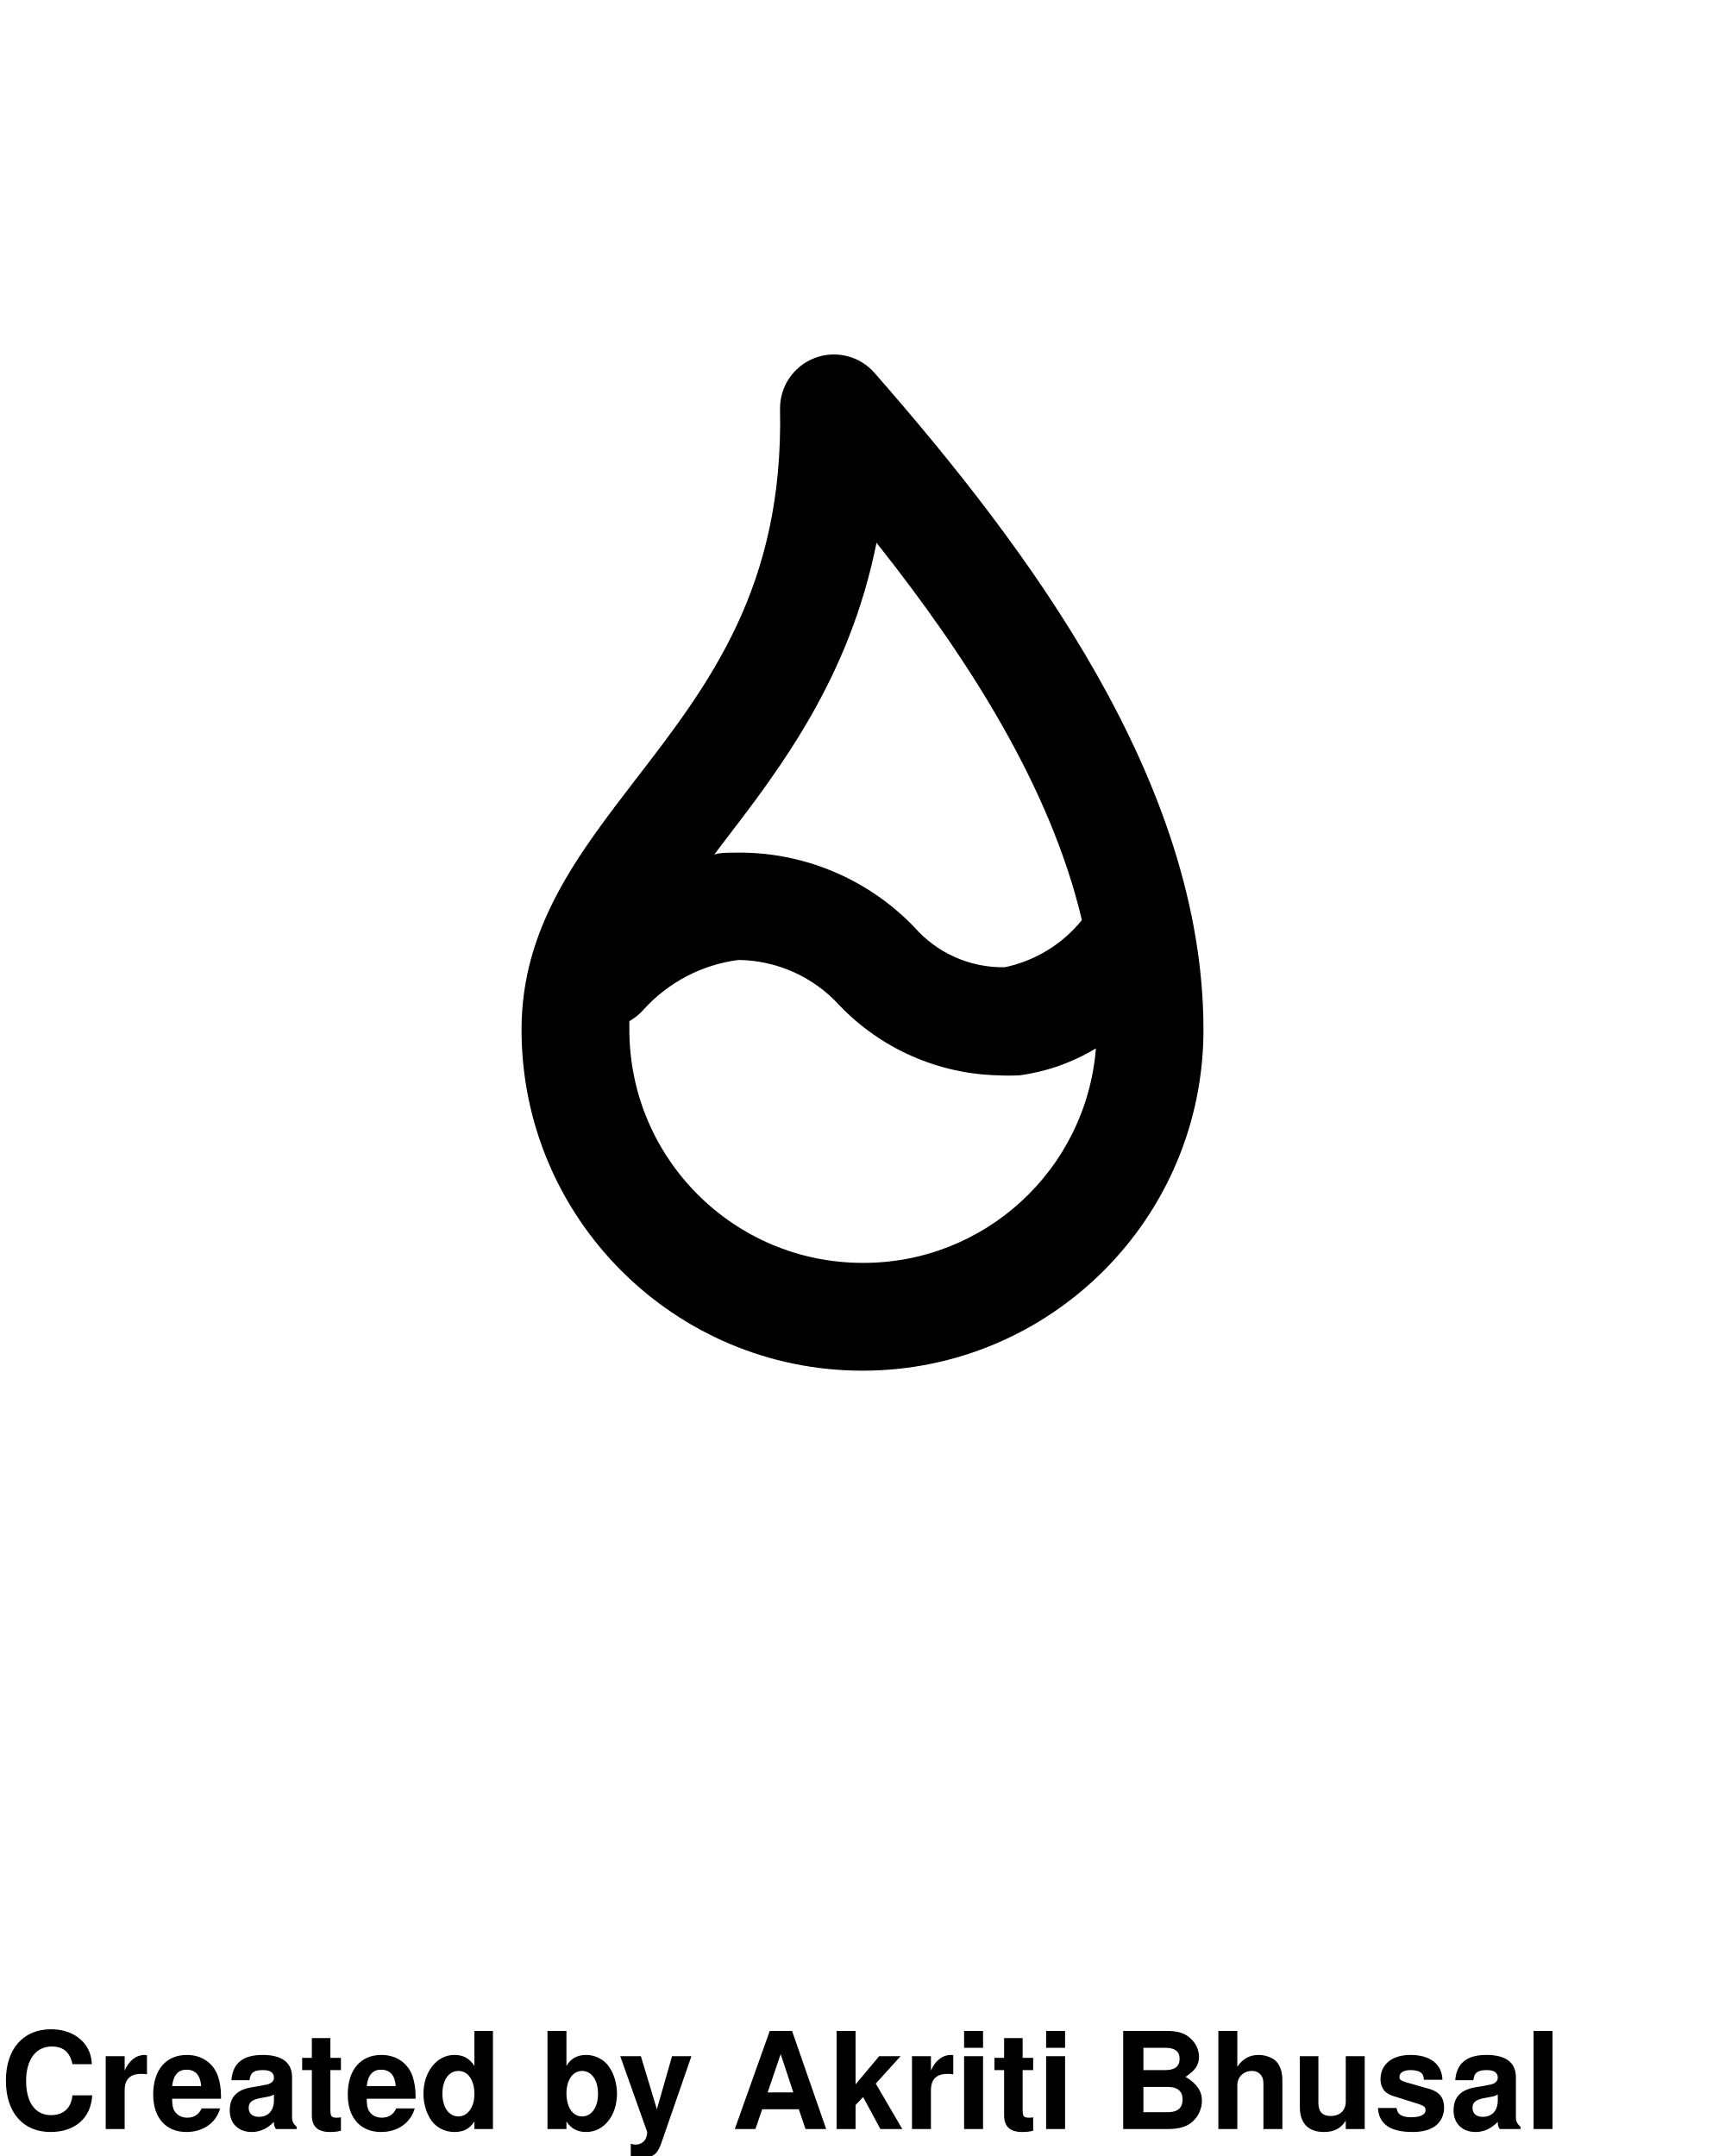
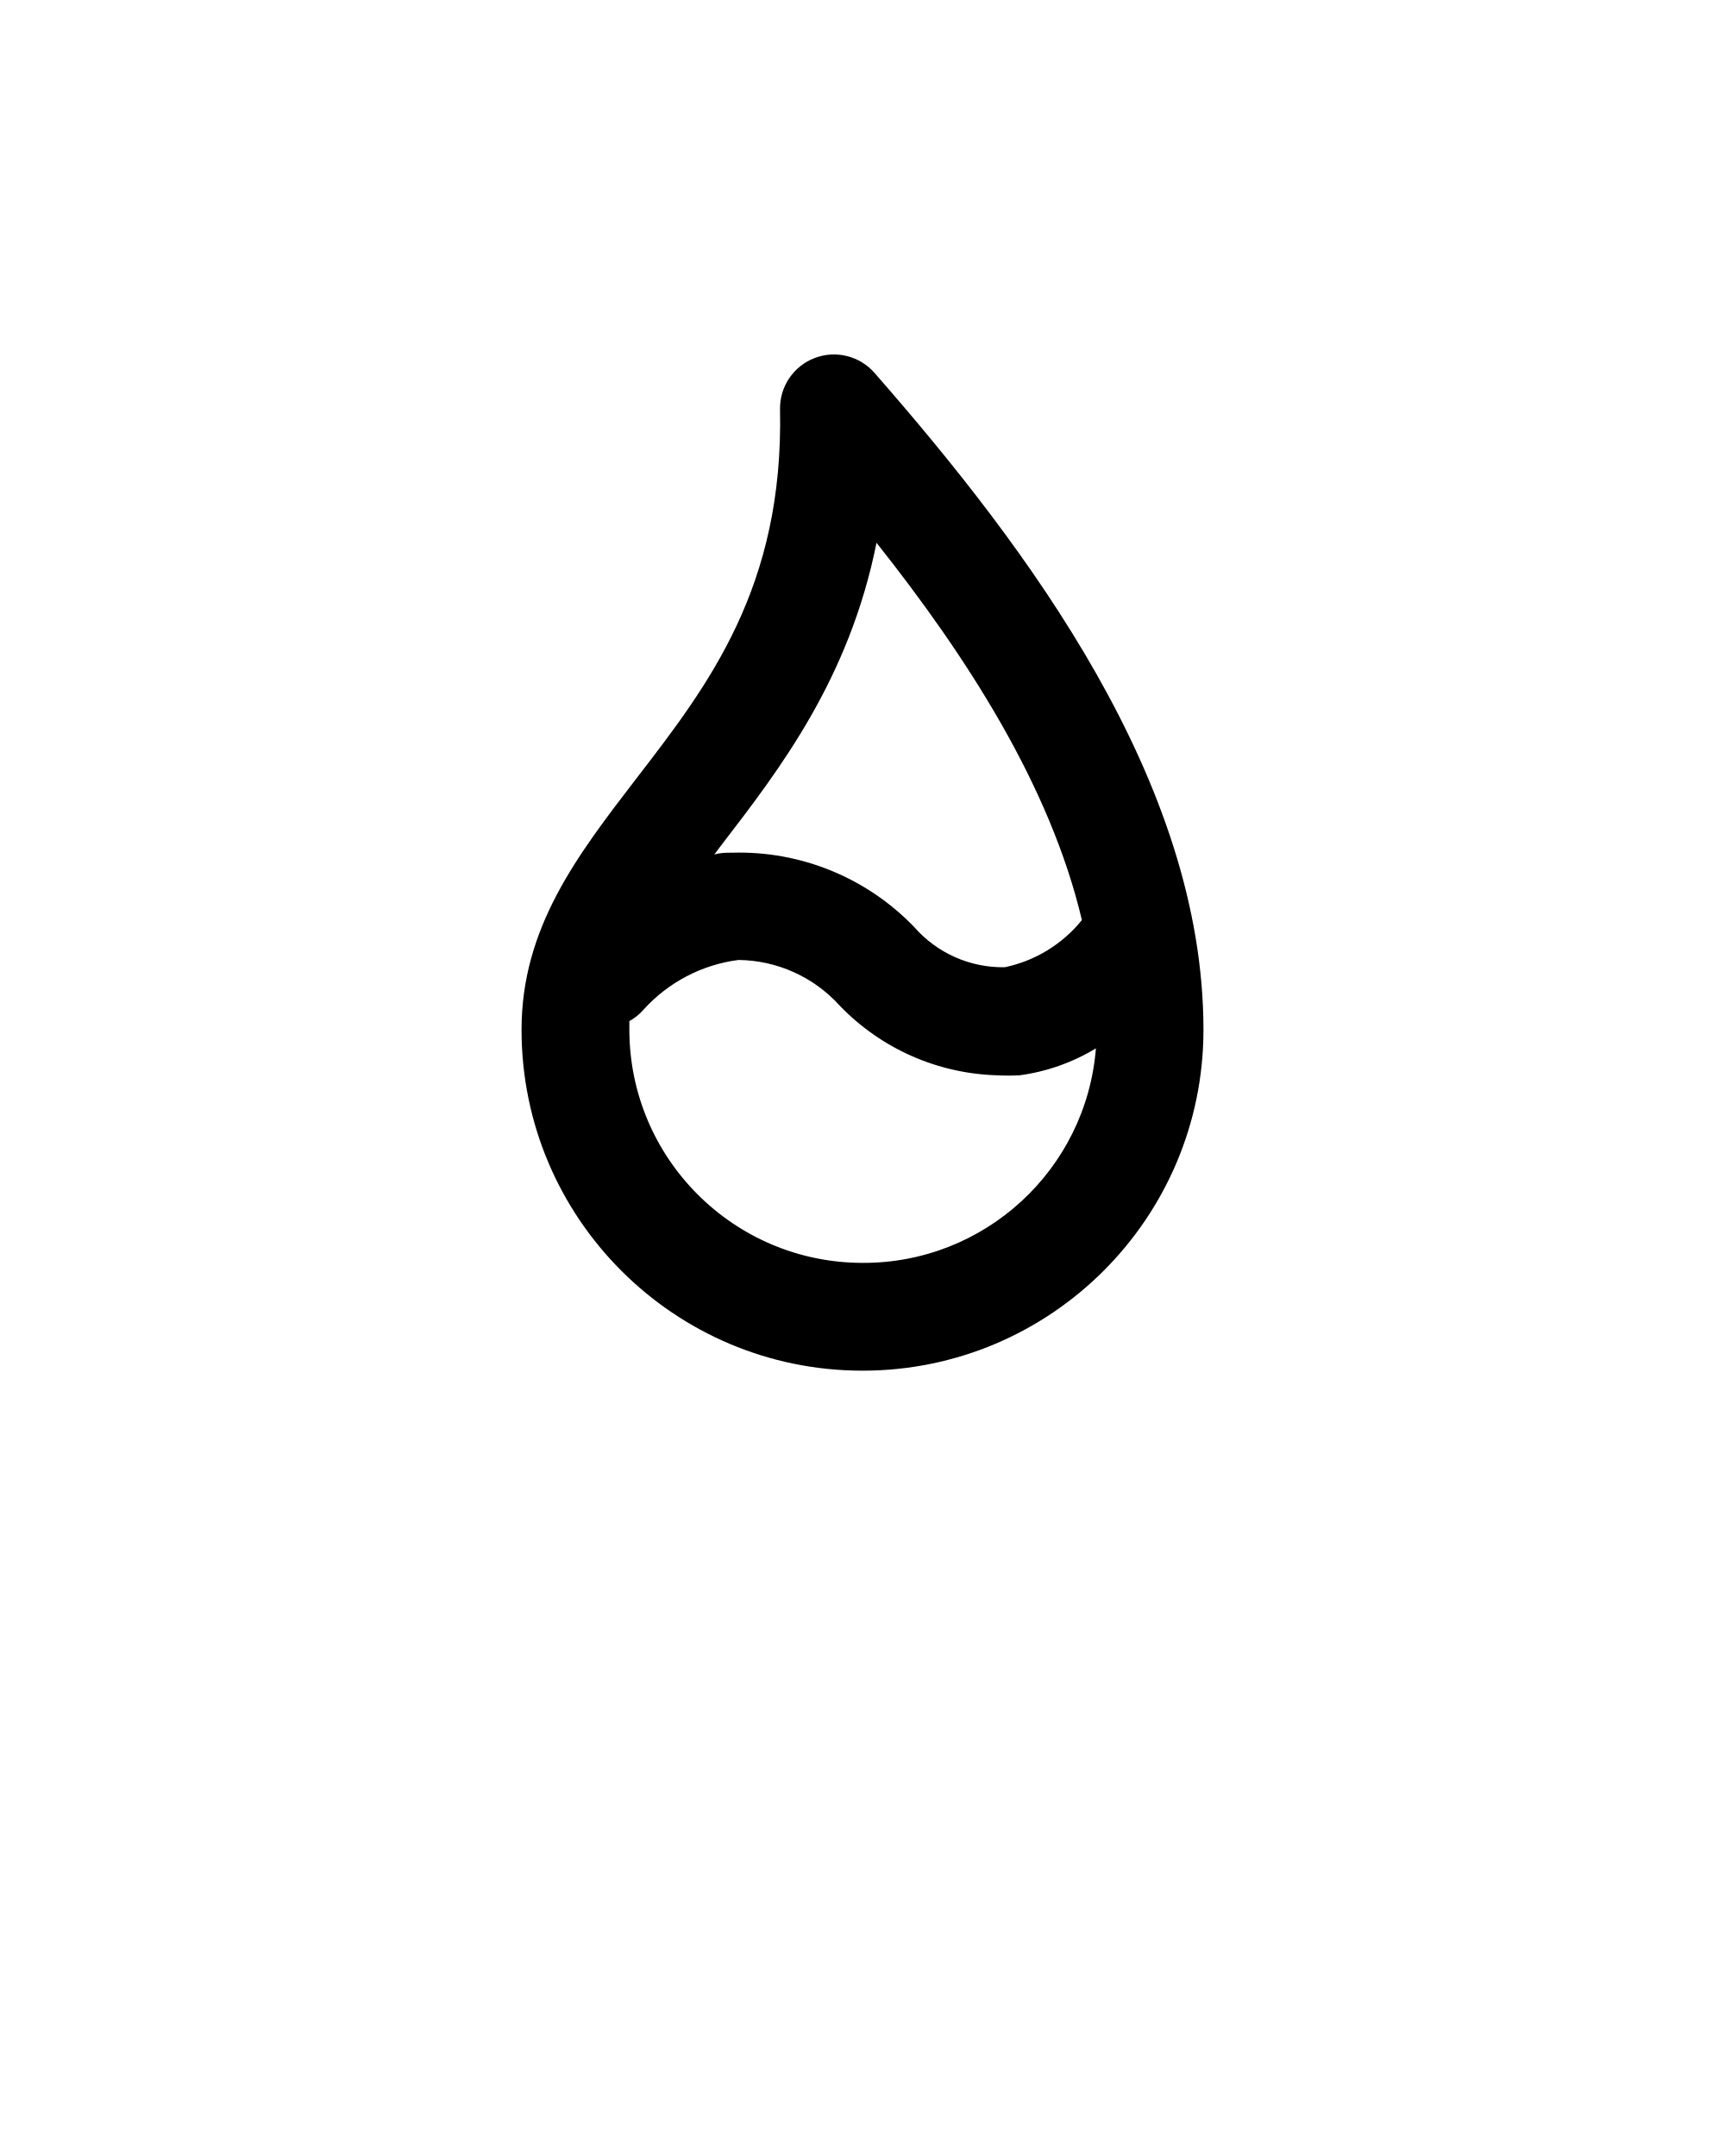
<svg xmlns="http://www.w3.org/2000/svg" data-name="Layer 1" viewBox="0 0 64 80" x="0px" y="0px">
  <path d="M32.44,13.83a2,2,0,0,0-3.5,1.35c.14,6.61-2.65,10.23-5.34,13.72-2.18,2.84-4.25,5.52-4.25,9.31a12.65,12.65,0,0,0,25.3,0C44.65,29,38.12,20.32,32.44,13.83Zm.08,6.31c3.33,4.2,6.44,9,7.62,14a5,5,0,0,1-2.86,1.75,4.36,4.36,0,0,1-3.36-1.49,9,9,0,0,0-6.76-2.76c-.23,0-.45,0-.66.07l.27-.36C28.94,28.53,31.51,25.18,32.52,20.14ZM32,46.86a8.66,8.66,0,0,1-8.65-8.65c0-.11,0-.21,0-.32a2,2,0,0,0,.53-.43,5.73,5.73,0,0,1,3.52-1.84,5.14,5.14,0,0,1,3.75,1.69A8.43,8.43,0,0,0,37,39.9a7.86,7.86,0,0,0,.83,0,7.36,7.36,0,0,0,2.83-1A8.65,8.65,0,0,1,32,46.86Z" />
-   <text x="0" y="79" fill="#000000" font-size="5px" font-weight="bold" font-family="'Helvetica Neue', Helvetica, Arial-Unicode, Arial, Sans-serif">Created by Akriti Bhusal</text>
-   <text x="0" y="84" fill="#000000" font-size="5px" font-weight="bold" font-family="'Helvetica Neue', Helvetica, Arial-Unicode, Arial, Sans-serif">from the Noun Project</text>
</svg>
